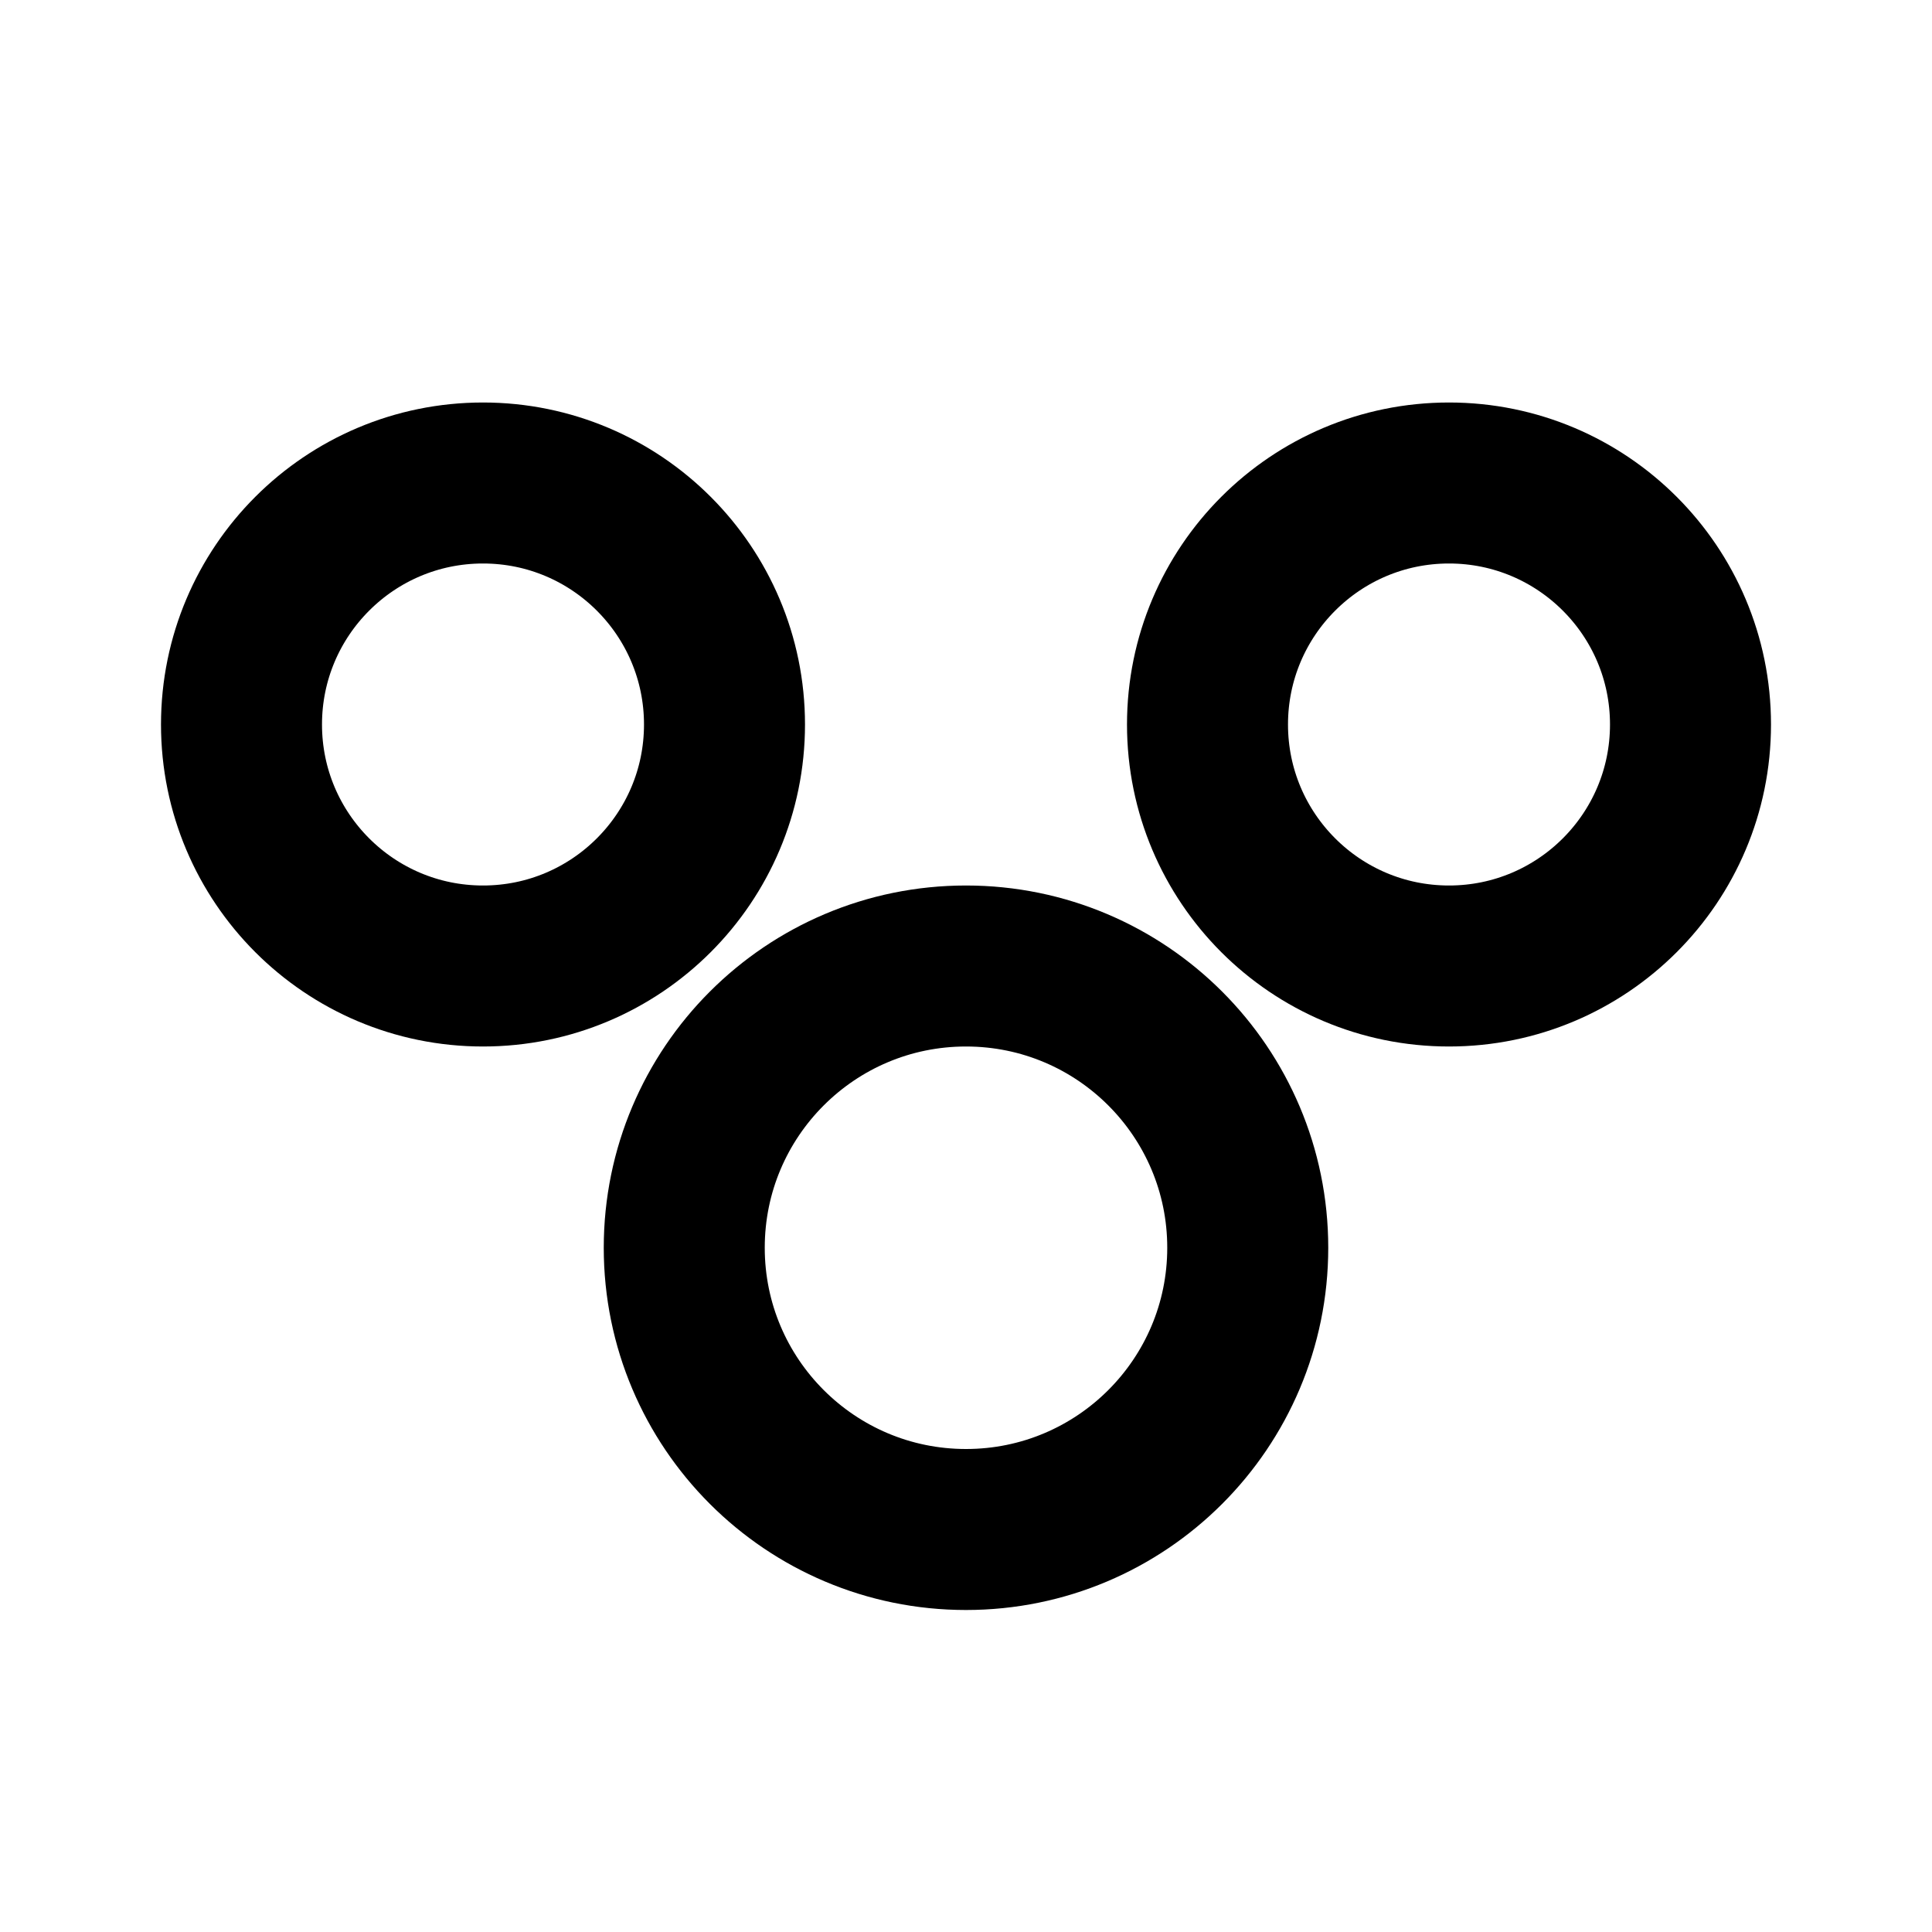
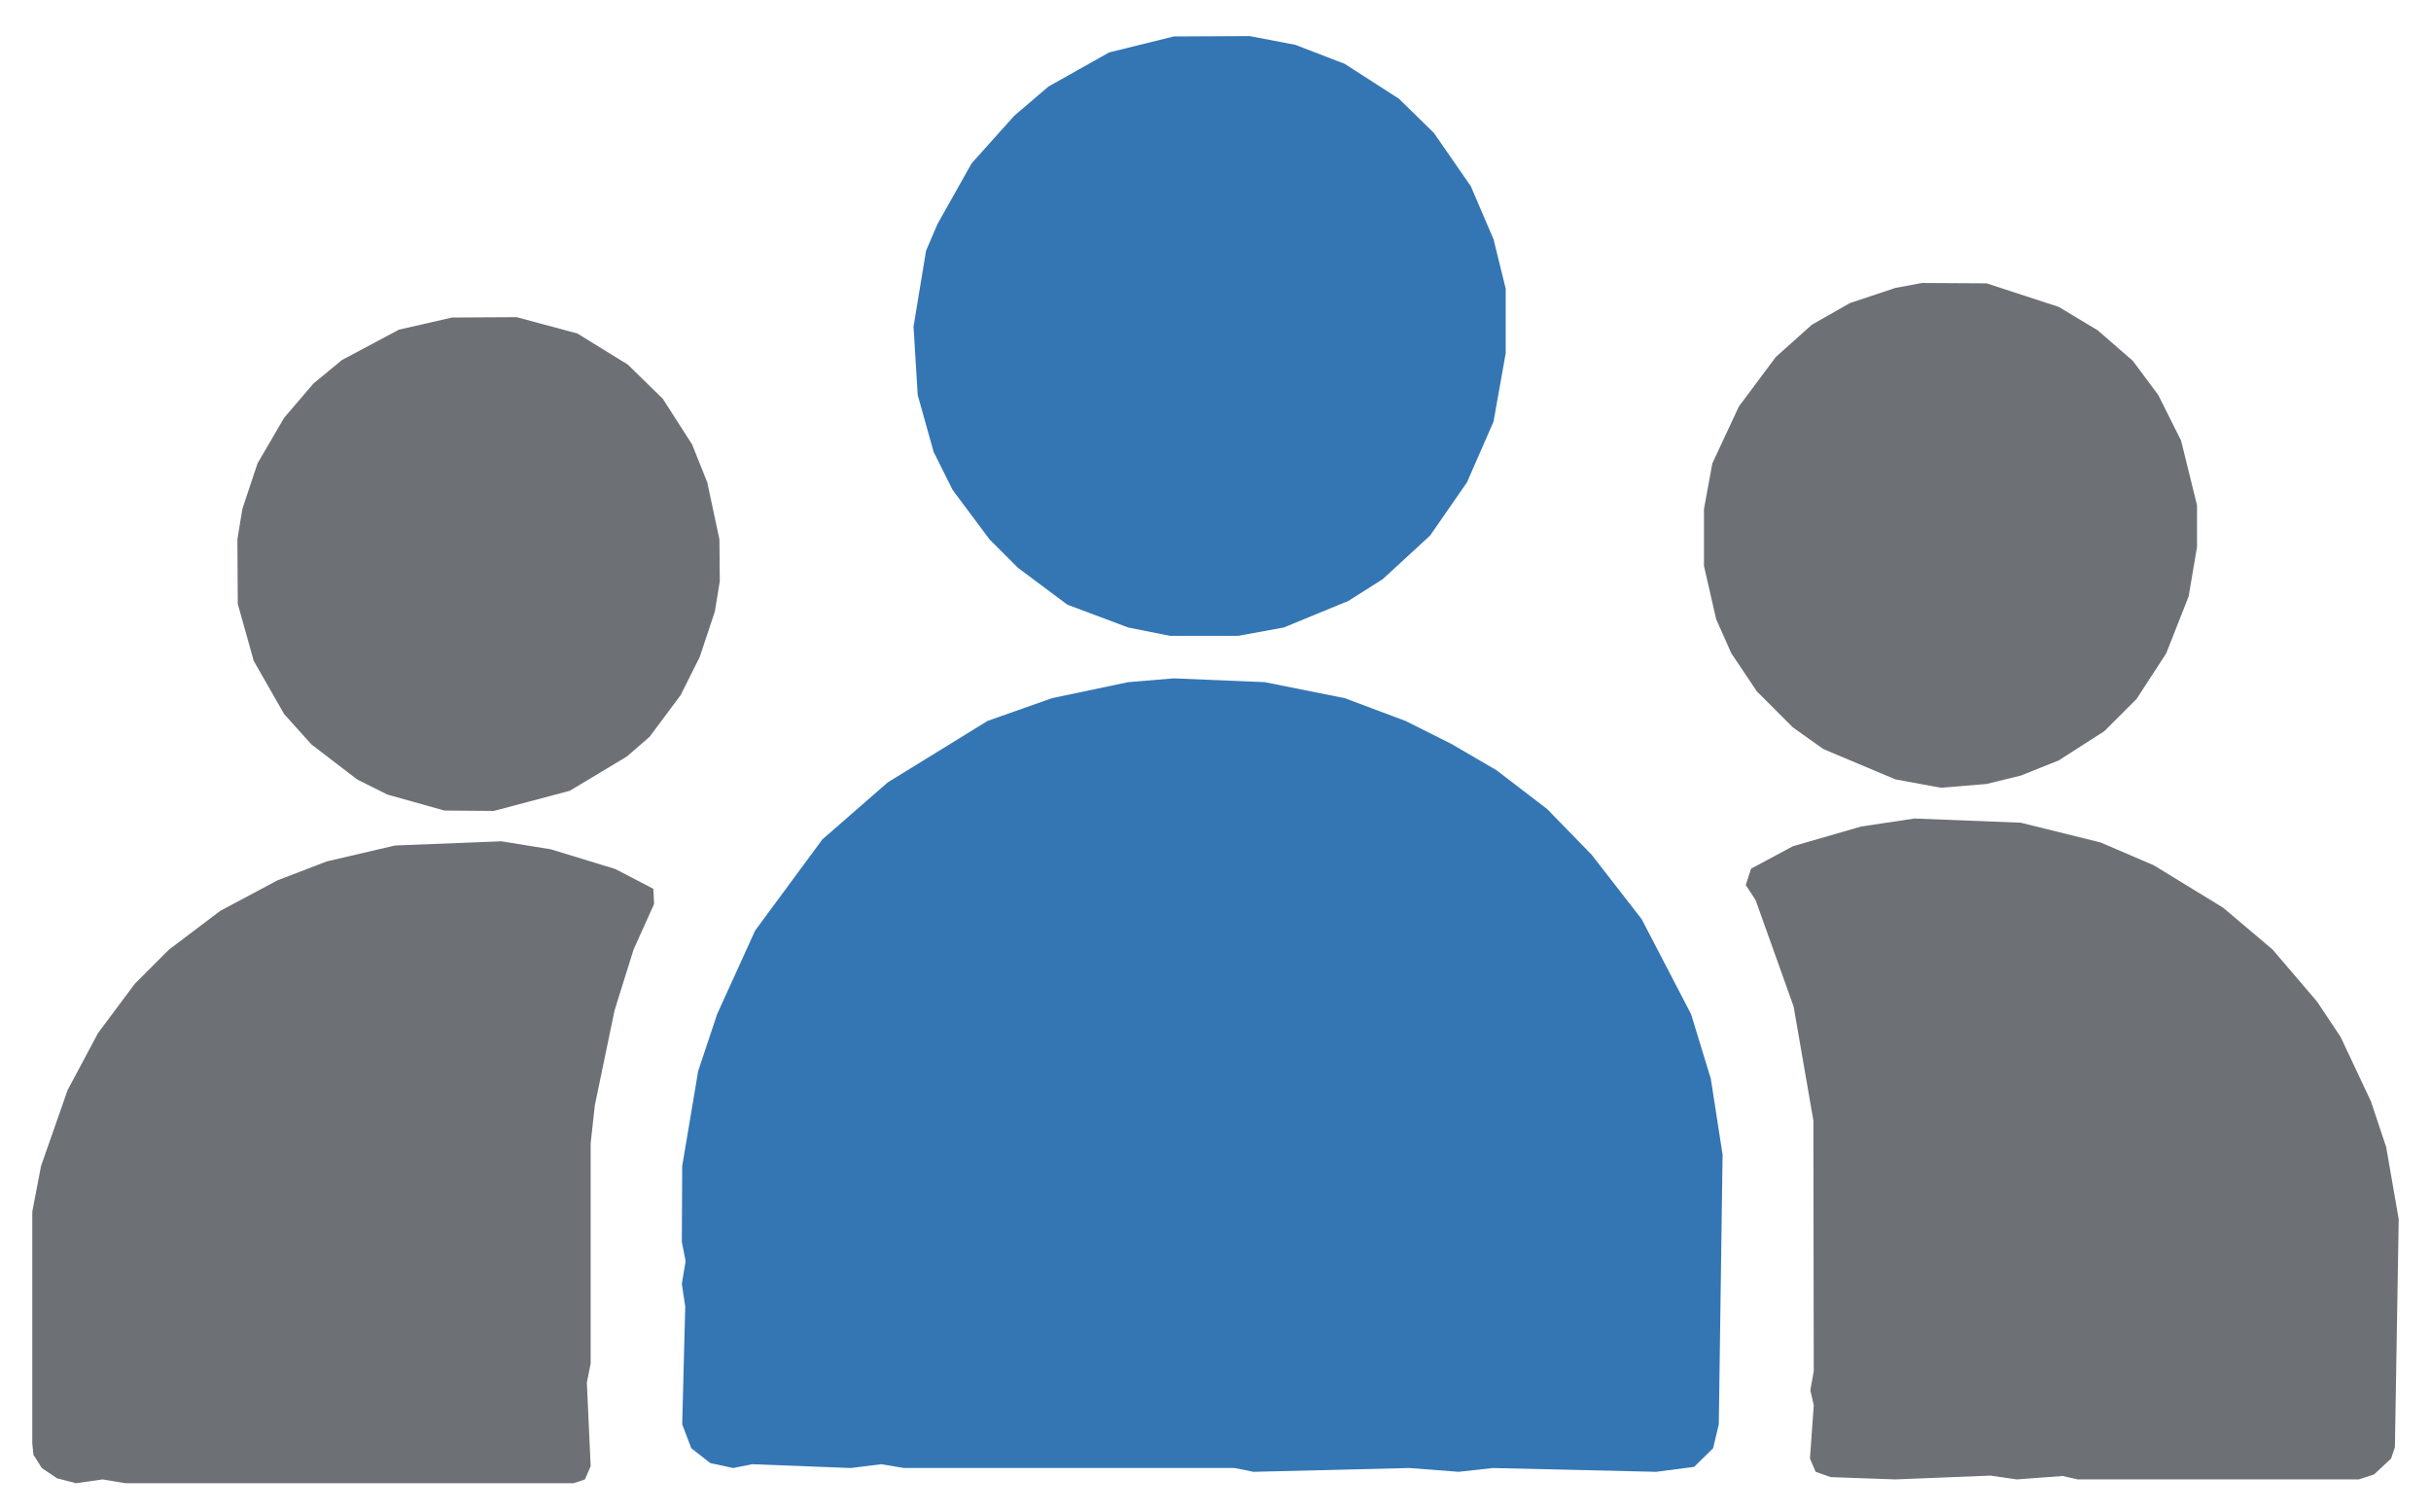
- <svg xmlns="http://www.w3.org/2000/svg" viewBox="0 0 24 24" fill="none" stroke="currentColor" stroke-width="2" stroke-linecap="round" stroke-linejoin="round" aria-hidden="true">
-   <circle cx="6" cy="9" r="3" />
-   <circle cx="18" cy="9" r="3" />
-   <circle cx="12" cy="15.5" r="3.5" />
+ <svg xmlns="http://www.w3.org/2000/svg" viewBox="0 0 640 398" role="img" aria-labelledby="title desc">
+   <path d="M 523.0,74.6 L 542.0,80.8 L 552.3,87.0 L 561.5,95.0 L 568.2,104.0 L 574.2,116.0 L 578.4,133.0 L 578.4,144.0 L 576.2,157.0 L 570.3,172.0 L 562.5,184.0 L 554.0,192.5 L 542.0,200.2 L 532.0,204.2 L 523.0,206.4 L 511.0,207.4 L 499.0,205.2 L 480.0,197.2 L 472.0,191.5 L 462.5,182.0 L 455.8,172.0 L 451.8,163.0 L 448.6,149.0 L 448.6,134.0 L 450.8,122.0 L 457.8,107.0 L 467.5,94.0 L 477.0,85.5 L 487.0,79.8 L 499.0,75.8 L 506.0,74.5 Z M 152.0,87.8 L 165.3,96.0 L 174.5,105.0 L 182.2,117.0 L 186.2,127.0 L 189.4,142.0 L 189.5,153.0 L 188.2,161.0 L 184.2,173.0 L 179.2,183.0 L 171.0,194.0 L 165.0,199.2 L 150.0,208.2 L 130.0,213.5 L 117.0,213.4 L 102.0,209.2 L 94.0,205.2 L 82.0,196.0 L 74.8,188.0 L 66.8,174.0 L 62.6,159.0 L 62.5,142.0 L 63.8,134.0 L 67.8,122.0 L 74.8,110.0 L 82.5,101.0 L 90.0,94.8 L 105.0,86.8 L 119.0,83.6 L 136.0,83.5 Z M 629.5,384.0 L 625.0,388.2 L 621.0,389.5 L 547.0,389.5 L 543.0,388.6 L 531.0,389.5 L 524.0,388.5 L 499.0,389.5 L 482.0,388.9 L 478.0,387.5 L 476.5,384.0 L 477.5,370.0 L 476.6,366.0 L 477.5,361.0 L 477.4,295.0 L 472.2,265.0 L 462.2,237.0 L 459.6,233.0 L 461.0,228.7 L 472.0,222.8 L 490.0,217.6 L 504.0,215.5 L 532.0,216.6 L 553.0,221.8 L 567.0,227.8 L 585.3,239.0 L 598.3,250.0 L 610.0,263.7 L 616.2,273.0 L 624.2,290.0 L 628.2,302.0 L 631.5,321.0 L 630.5,381.0 Z M 11.0,386.5 L 8.8,383.0 L 8.5,380.0 L 8.5,319.0 L 10.8,307.0 L 17.8,287.0 L 25.8,272.0 L 35.5,259.0 L 44.5,250.0 L 58.0,239.8 L 73.0,231.8 L 86.0,226.8 L 104.0,222.6 L 132.0,221.5 L 145.0,223.6 L 162.0,228.8 L 172.0,234.0 L 172.2,238.0 L 166.8,250.0 L 161.8,266.0 L 156.6,291.0 L 155.5,301.0 L 155.5,359.0 L 154.5,364.0 L 155.5,386.0 L 154.0,389.5 L 151.0,390.5 L 33.0,390.5 L 27.0,389.5 L 20.0,390.5 L 15.0,389.2 Z" fill="#6D7075" fill-rule="evenodd" />
+   <path d="M 281.0,159.2 L 268.0,149.5 L 260.5,142.0 L 250.8,129.0 L 245.8,119.0 L 241.6,104.0 L 240.5,86.0 L 243.8,66.0 L 246.8,59.0 L 255.8,43.0 L 267.0,30.5 L 276.0,22.8 L 292.0,13.8 L 309.0,9.6 L 329.0,9.5 L 341.0,11.8 L 354.0,16.8 L 368.3,26.0 L 377.5,35.0 L 387.2,49.0 L 393.2,63.0 L 396.4,76.0 L 396.4,93.0 L 393.2,111.0 L 386.2,127.0 L 376.5,141.0 L 364.0,152.5 L 355.0,158.2 L 338.0,165.2 L 326.0,167.4 L 308.0,167.4 L 297.0,165.2 Z M 451.0,381.3 L 446.0,386.2 L 436.0,387.5 L 393.0,386.5 L 384.0,387.5 L 371.0,386.5 L 330.0,387.5 L 325.0,386.5 L 238.0,386.5 L 232.0,385.5 L 224.0,386.5 L 198.0,385.5 L 193.0,386.5 L 187.0,385.2 L 182.0,381.3 L 179.6,375.0 L 180.4,344.0 L 179.5,338.0 L 180.5,332.0 L 179.5,327.0 L 179.6,307.0 L 183.8,282.0 L 188.8,267.0 L 198.8,245.0 L 216.5,221.0 L 233.7,206.0 L 260.0,189.8 L 277.0,183.8 L 297.0,179.6 L 309.0,178.6 L 333.0,179.6 L 354.0,183.8 L 370.0,189.8 L 382.0,195.8 L 394.0,202.8 L 407.3,213.0 L 419.0,225.0 L 432.2,242.0 L 445.2,267.0 L 450.4,284.0 L 453.5,304.0 L 452.5,375.0 Z" fill="#3476B3" fill-rule="evenodd" />
</svg>
